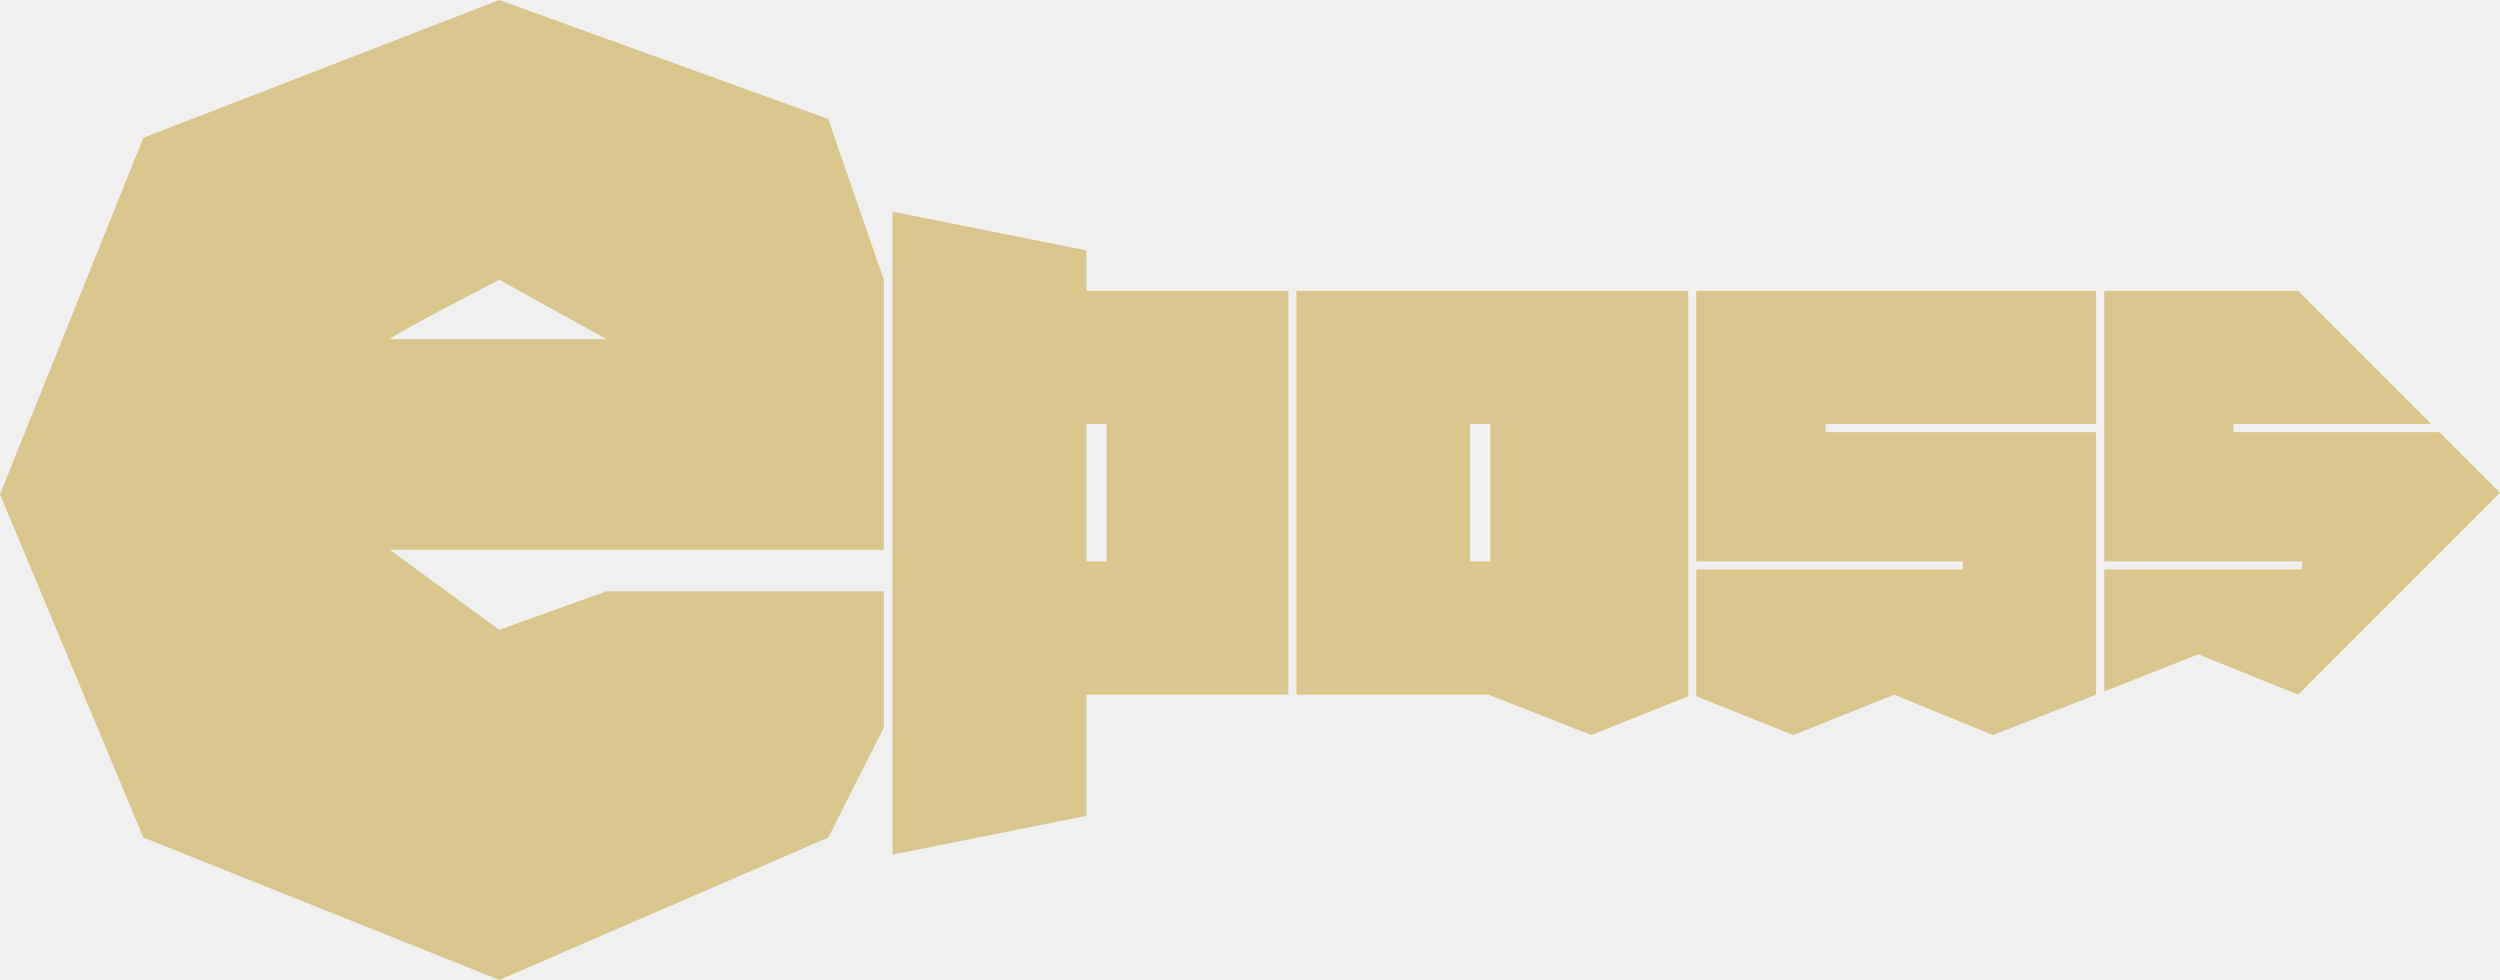
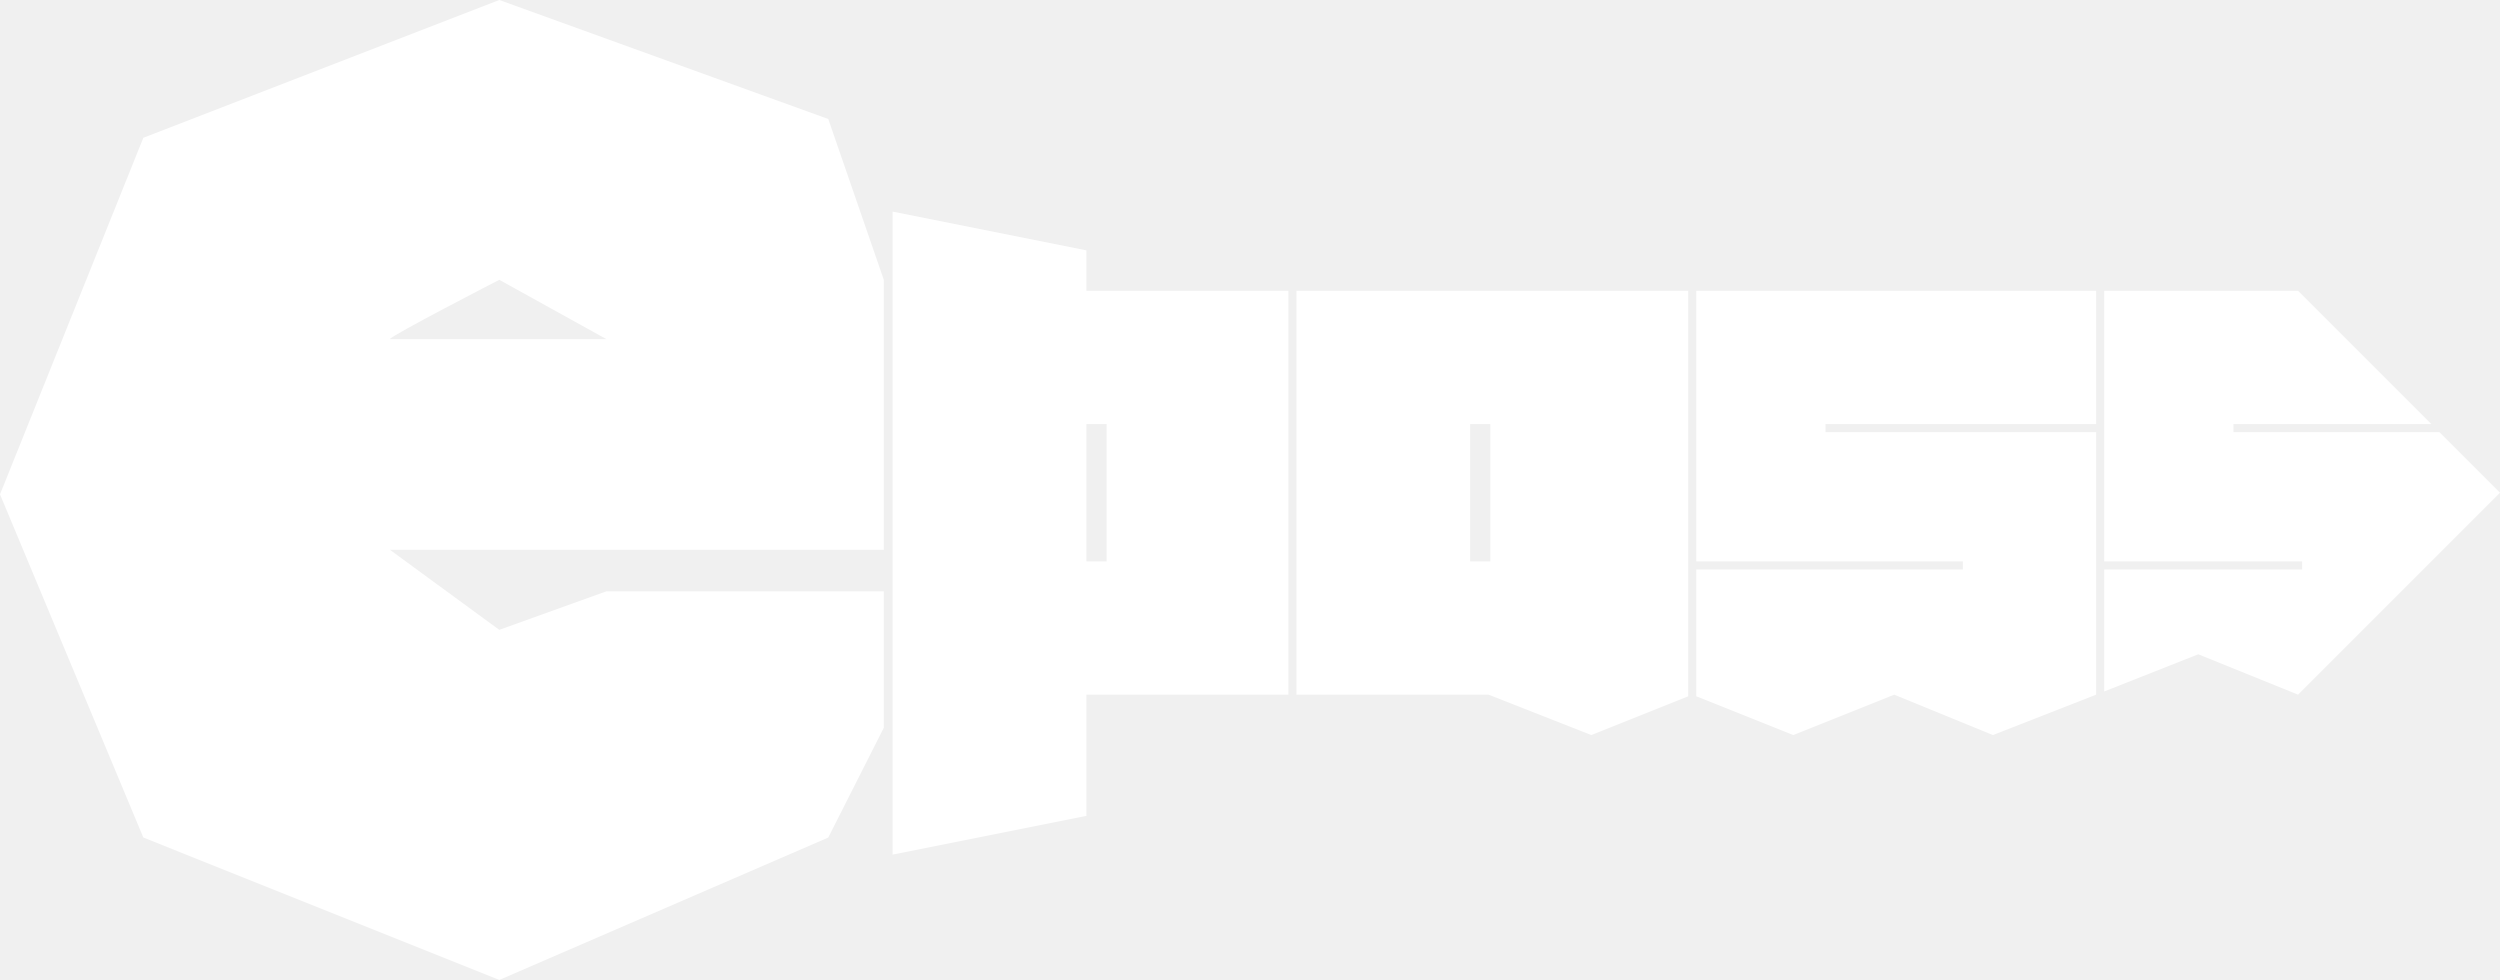
<svg xmlns="http://www.w3.org/2000/svg" width="618.999" height="242.63" viewBox="0 0 618.999 242.63">
  <g id="Group_2" data-name="Group 2" transform="translate(-655 -420)">
-     <path id="Path_9" data-name="Path 9" d="M219.766,147.889H97.468l27.092,19.832,26.529-9.549h68.677v33.789l-13.751,27.178L124.561,254.4,36.427,219.138.938,134.172,36.427,45.881l88.134-34.115,81.455,29.468,13.751,39.812ZM151.089,95.737,124.561,81.046S97.468,95,97.468,95.737Z" transform="translate(654.063 408.234)" fill="#dac68d" />
-     <path id="Subtraction_3" data-name="Subtraction 3" d="M2,163.6H2V4.4L50,14V24h50V124H50v30L2,163.6ZM50,57V91h5V57Zm224.434,77h0L250,124l-25,10-24-9.6V93h66V91H201V24h99V57H233v2h67v65l-25.566,10ZM175,134h0l-25.436-10H102V24h97V124.4L175,134ZM145,57V91h5V57Zm205,67h0l-24.713-10L302,123.209V93h49V91H302V24h48l33,33H334v2h51l15,15Z" transform="translate(874 468)" fill="#dac68d" />
+     <path id="Path_9" data-name="Path 9" d="M219.766,147.889H97.468l27.092,19.832,26.529-9.549h68.677v33.789l-13.751,27.178L124.561,254.4,36.427,219.138.938,134.172,36.427,45.881l88.134-34.115,81.455,29.468,13.751,39.812ZM151.089,95.737,124.561,81.046S97.468,95,97.468,95.737Z" transform="translate(654.063 408.234)" fill="#fff" />
+     <path id="Subtraction_3" data-name="Subtraction 3" d="M2,163.6H2V4.4L50,14V24h50V124H50v30L2,163.6ZM50,57V91h5V57Zm224.434,77h0L250,124l-25,10-24-9.6V93h66V91H201V24h99V57H233v2h67v65l-25.566,10ZM175,134h0l-25.436-10H102V24h97V124.4L175,134ZM145,57V91h5V57Zm205,67h0l-24.713-10L302,123.209V93h49V91H302V24h48l33,33H334v2h51l15,15Z" transform="translate(874 468)" fill="#fff" />
  </g>
</svg>
